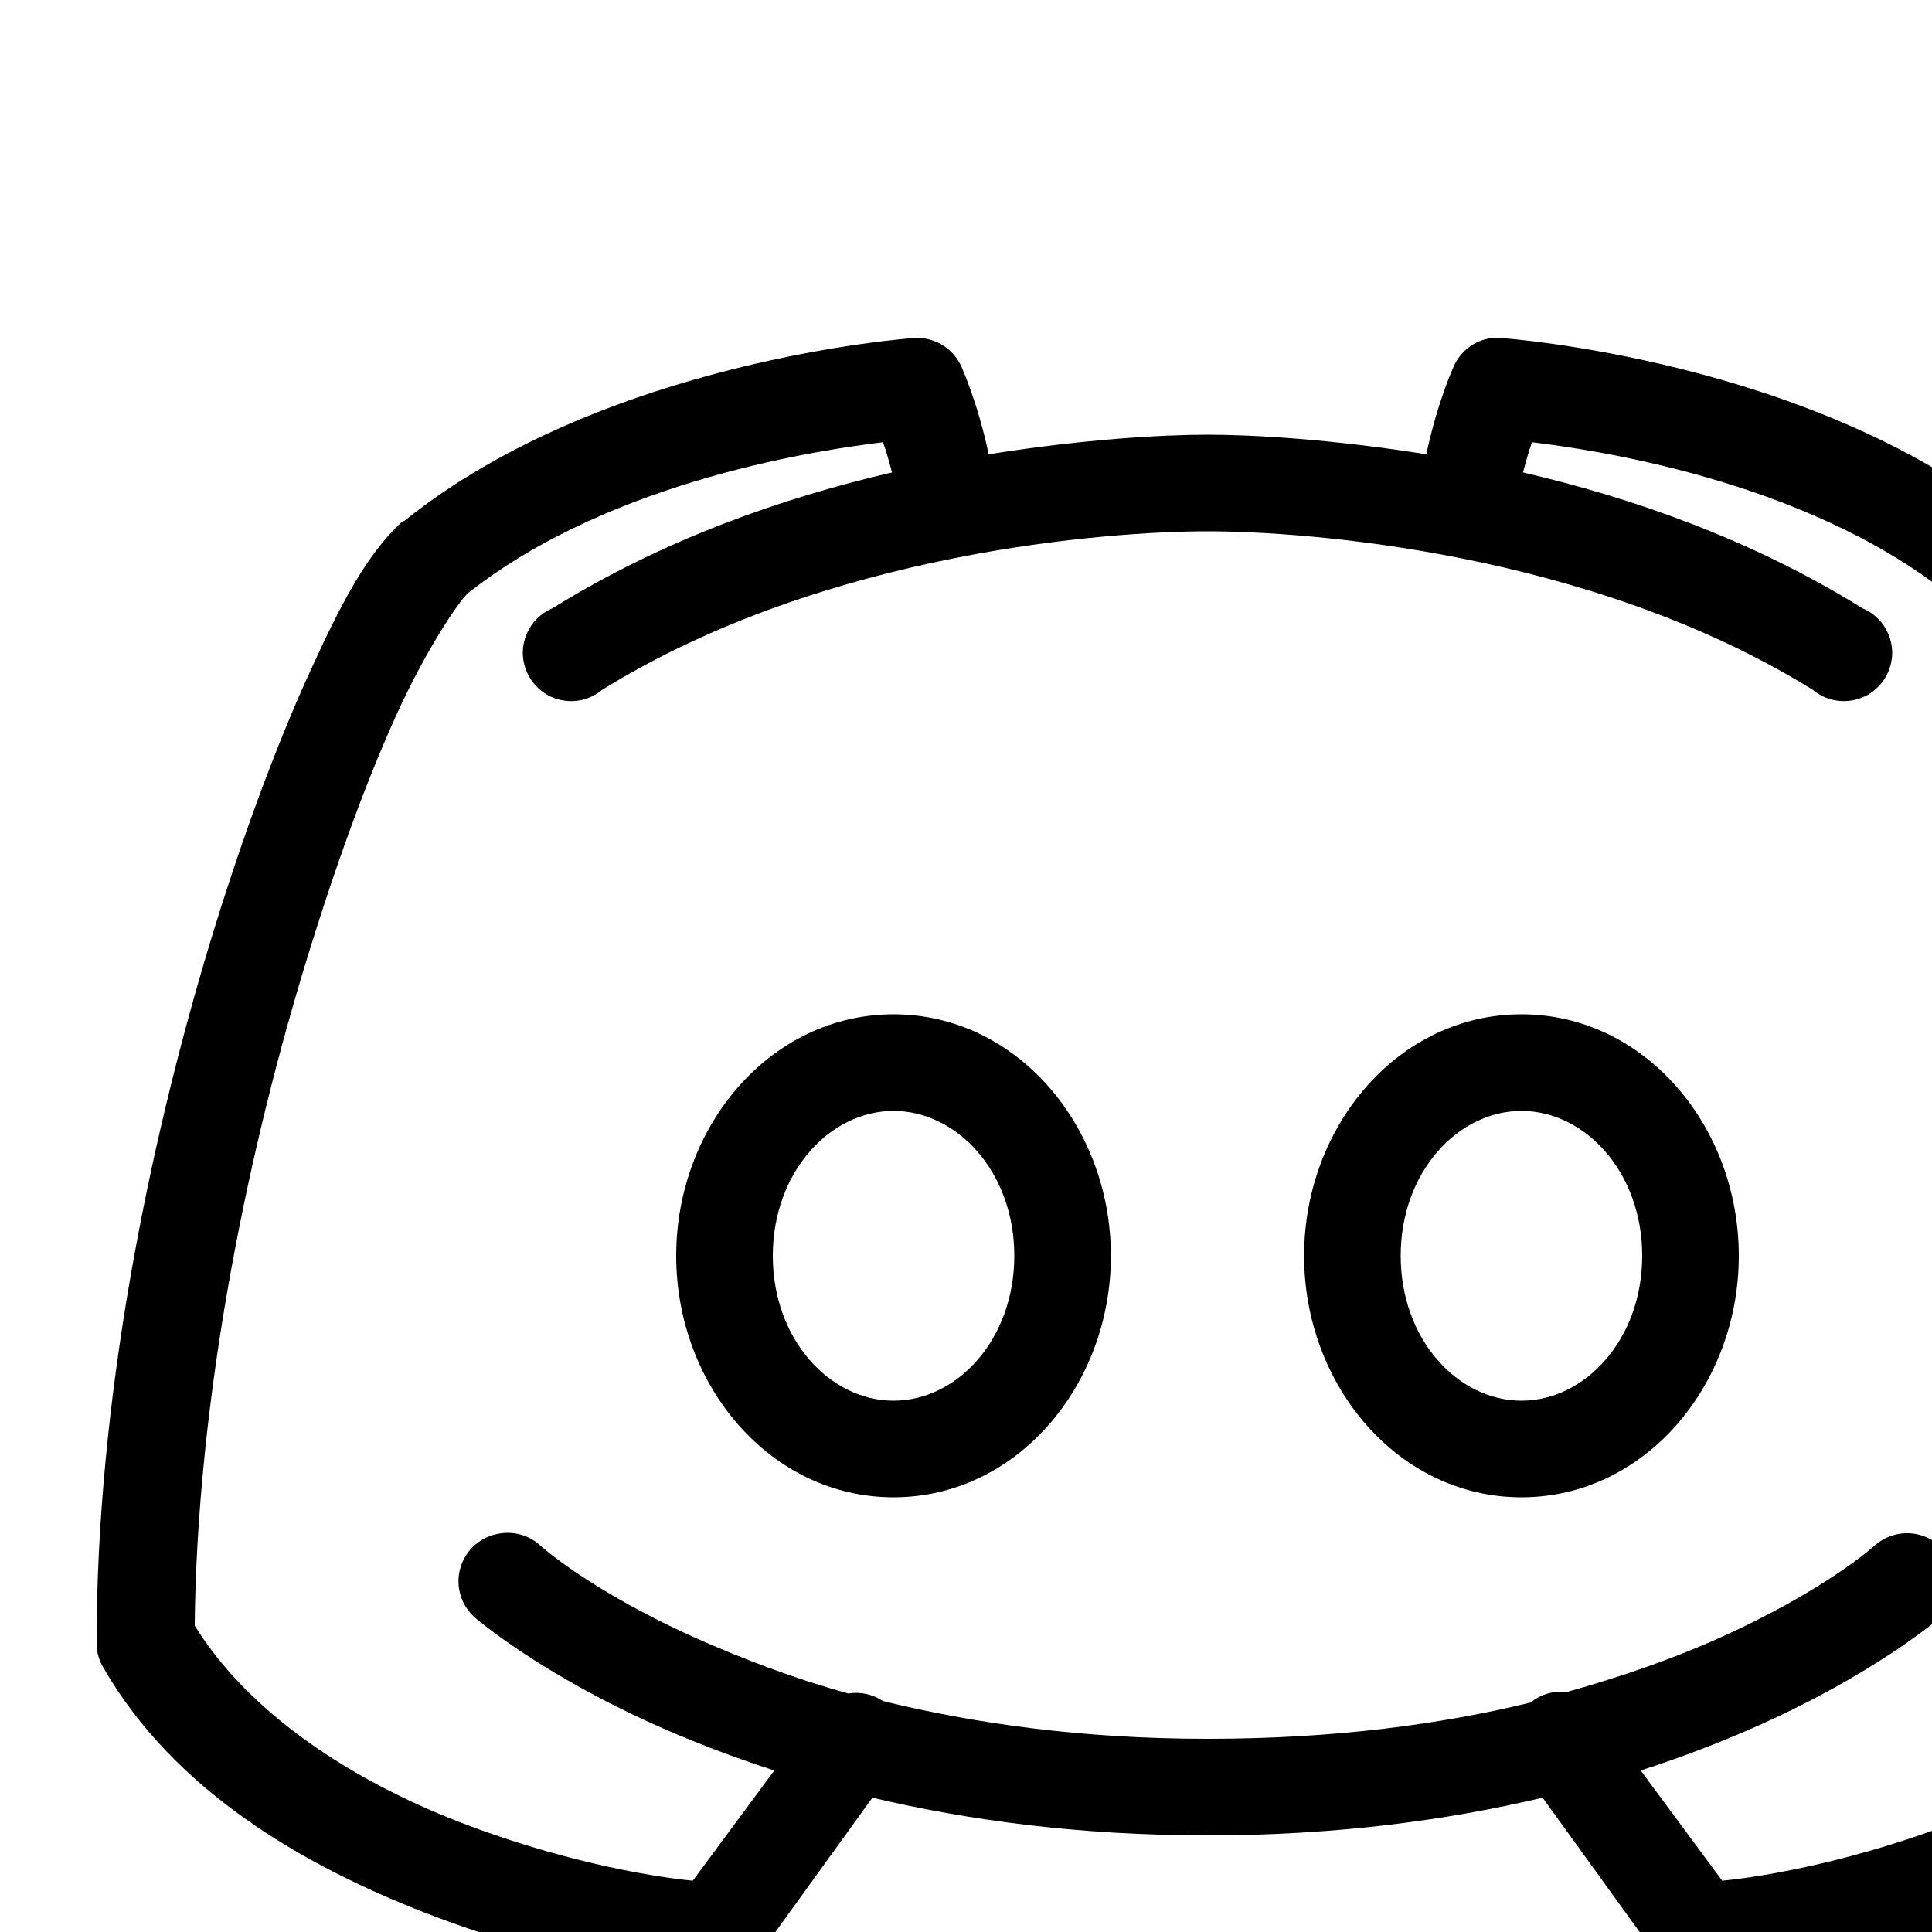
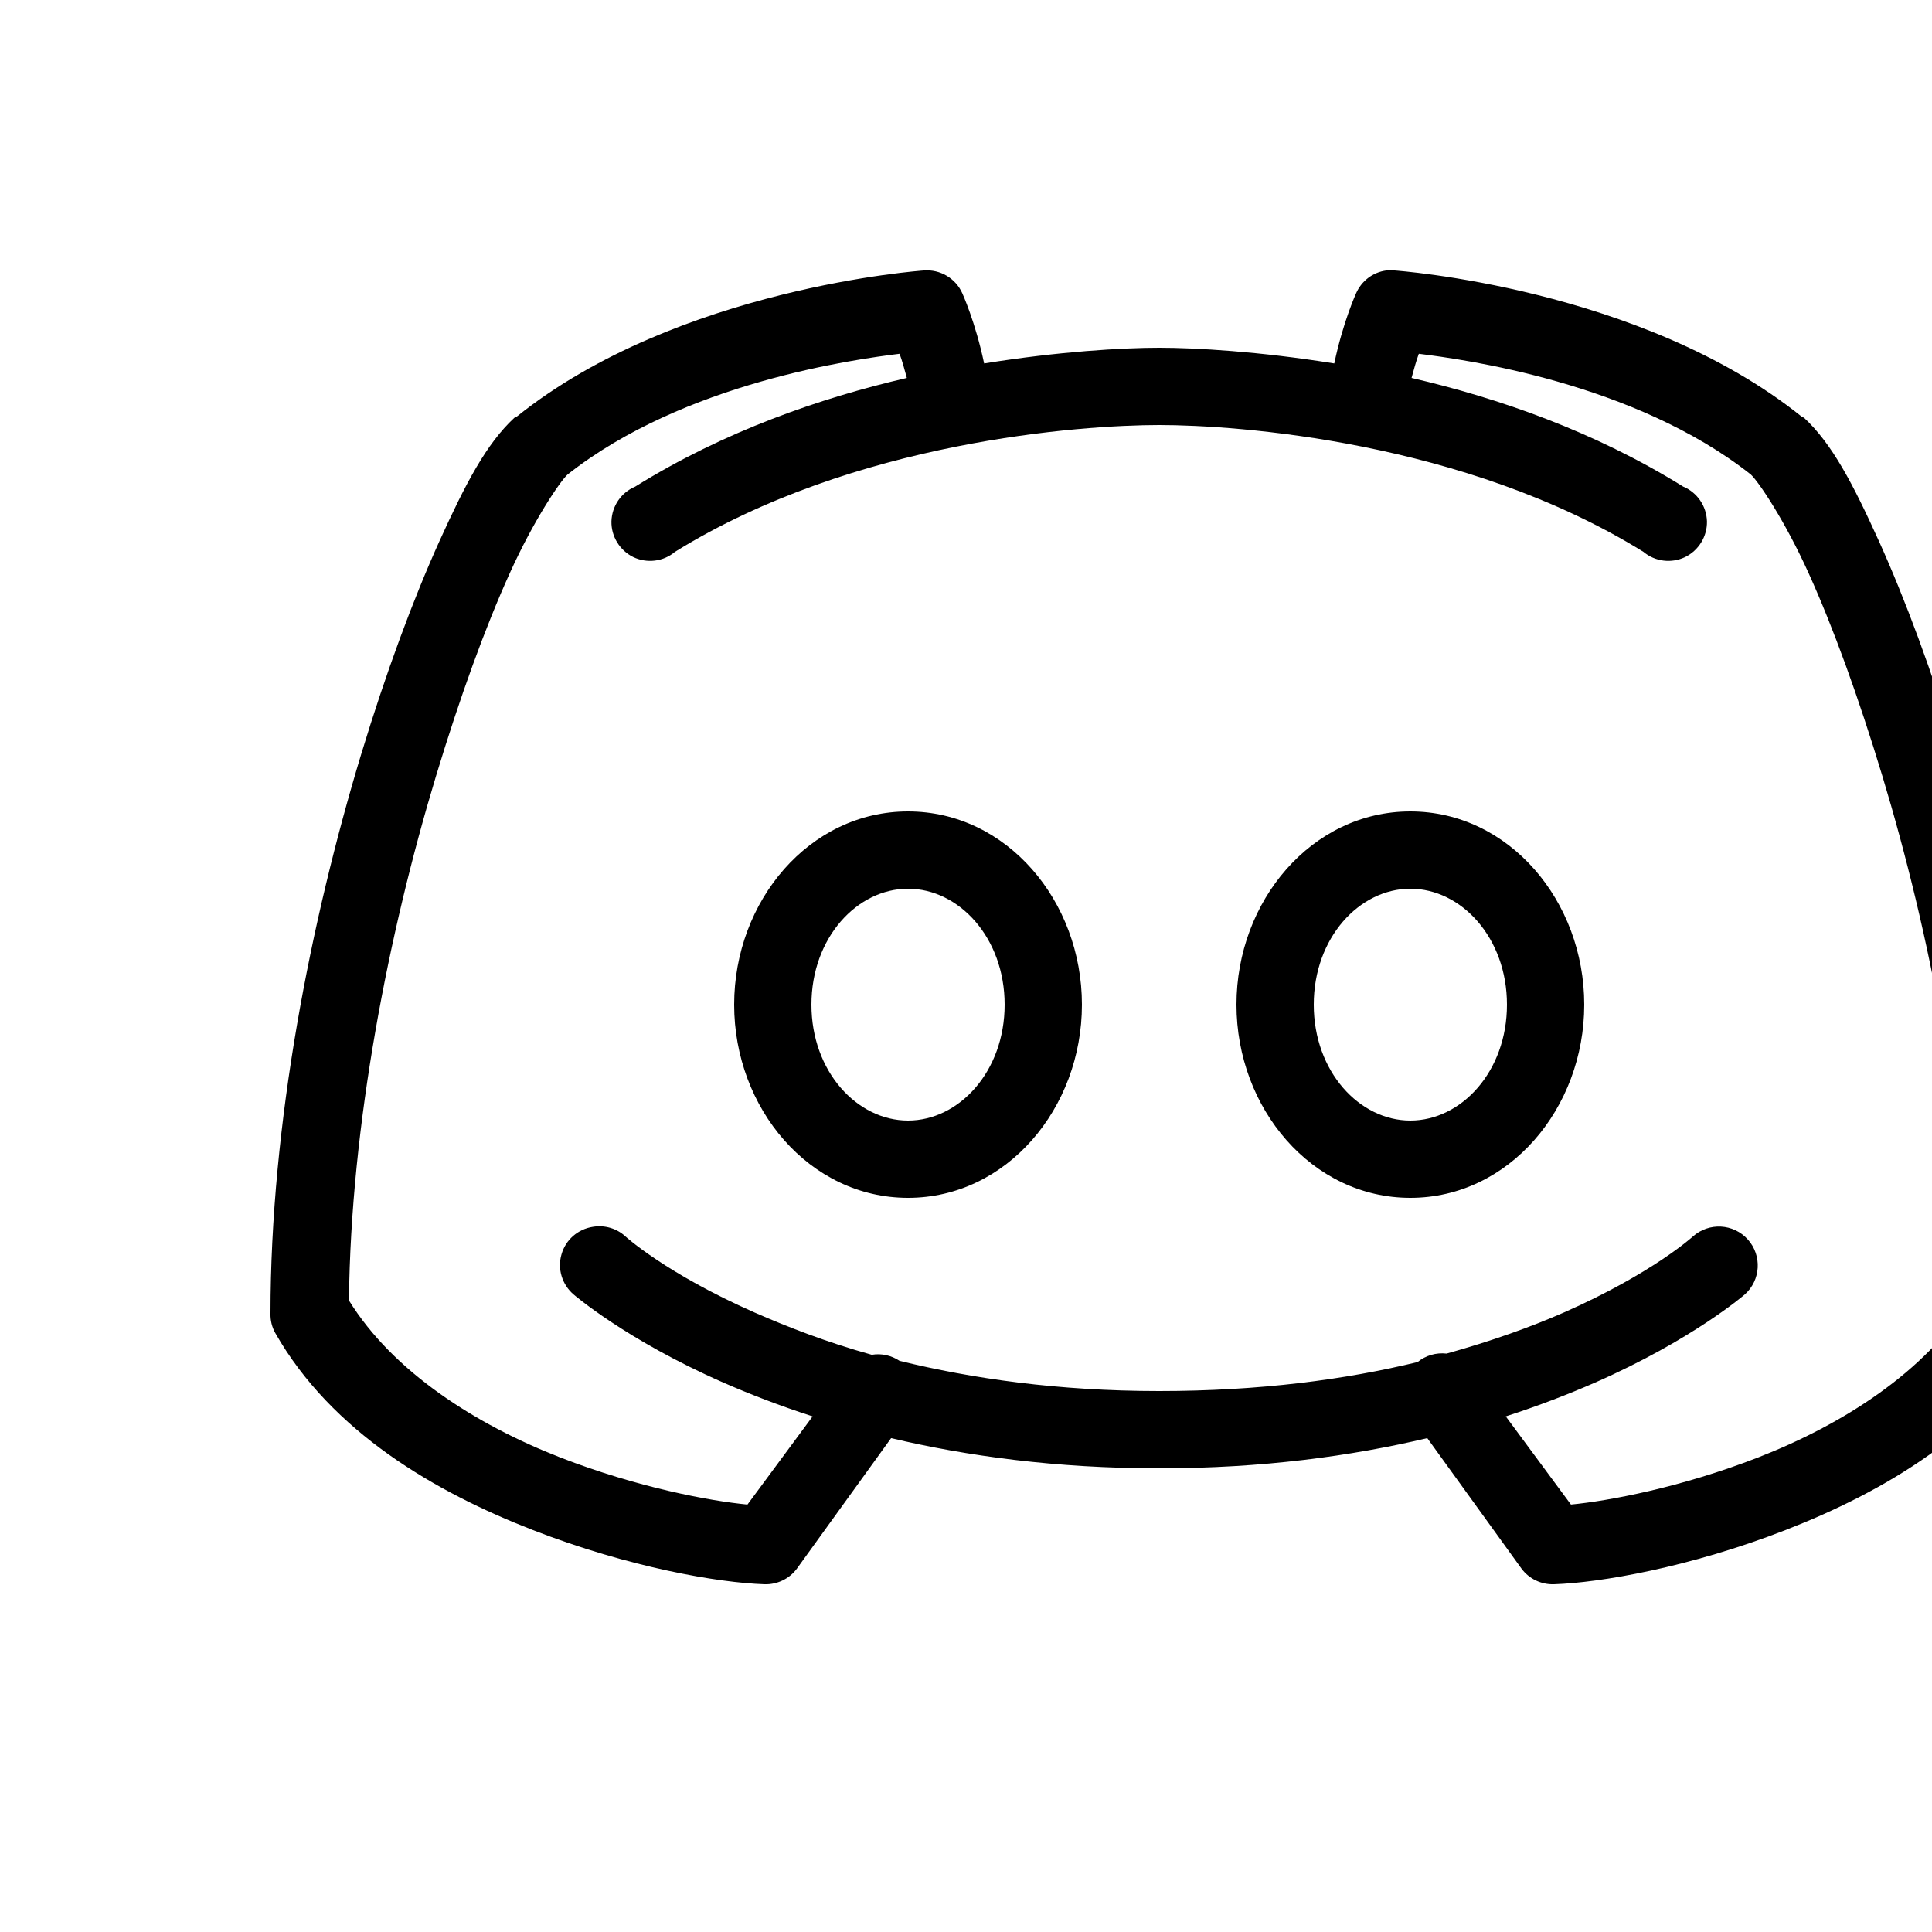
- <svg xmlns="http://www.w3.org/2000/svg" viewBox="0 0 40 40" style=" fill:#000000;">
+ <svg xmlns="http://www.w3.org/2000/svg" viewBox="-5 0 50 50" style=" fill:#000000;">
  <path d="M 18.906 7 C 18.906 7 12.539 7.438 8.375 10.781 C 8.355 10.789 8.332 10.801 8.312 10.812 C 7.59 11.48 7.047 12.516 6.375 14 C 5.703 15.484 4.992 17.395 4.344 19.531 C 3.051 23.809 2 29.059 2 34 C 1.996 34.176 2.039 34.348 2.125 34.5 C 3.586 37.066 6.273 38.617 8.781 39.594 C 11.289 40.57 13.605 40.961 14.781 41 C 15.113 41.012 15.43 40.859 15.625 40.594 L 18.062 37.219 C 20.027 37.684 22.332 38 25 38 C 27.668 38 29.973 37.684 31.938 37.219 L 34.375 40.594 C 34.57 40.859 34.887 41.012 35.219 41 C 36.395 40.961 38.711 40.57 41.219 39.594 C 43.727 38.617 46.414 37.066 47.875 34.5 C 47.961 34.348 48.004 34.176 48 34 C 48 29.059 46.949 23.809 45.656 19.531 C 45.008 17.395 44.297 15.484 43.625 14 C 42.953 12.516 42.41 11.48 41.688 10.812 C 41.668 10.801 41.645 10.789 41.625 10.781 C 37.461 7.438 31.094 7 31.094 7 C 31.02 6.992 30.949 6.992 30.875 7 C 30.527 7.047 30.234 7.273 30.094 7.594 C 30.094 7.594 29.754 8.34 29.531 9.406 C 27.582 9.094 25.941 9 25 9 C 24.059 9 22.418 9.094 20.469 9.406 C 20.246 8.34 19.906 7.594 19.906 7.594 C 19.734 7.203 19.332 6.965 18.906 7 Z M 18.281 9.156 C 18.355 9.359 18.406 9.551 18.469 9.781 C 16.215 10.305 13.746 11.16 11.438 12.594 C 11.074 12.746 10.836 13.098 10.824 13.492 C 10.816 13.883 11.039 14.246 11.391 14.418 C 11.746 14.586 12.168 14.535 12.469 14.281 C 17.102 11.41 22.996 11 25 11 C 27.004 11 32.898 11.41 37.531 14.281 C 37.832 14.535 38.254 14.586 38.609 14.418 C 38.961 14.246 39.184 13.883 39.176 13.492 C 39.164 13.098 38.926 12.746 38.562 12.594 C 36.254 11.16 33.785 10.305 31.531 9.781 C 31.594 9.551 31.645 9.359 31.719 9.156 C 32.859 9.297 37.293 9.895 40.312 12.281 C 40.508 12.461 41.188 13.461 41.812 14.844 C 42.438 16.227 43.094 18.027 43.719 20.094 C 44.938 24.125 45.922 29.098 45.969 33.656 C 44.832 35.496 42.699 36.863 40.5 37.719 C 38.5 38.496 36.633 38.844 35.656 38.938 L 33.969 36.656 C 34.828 36.379 35.602 36.078 36.281 35.781 C 38.805 34.672 40.156 33.5 40.156 33.5 C 40.57 33.129 40.605 32.492 40.234 32.078 C 39.863 31.664 39.227 31.629 38.812 32 C 38.812 32 37.766 32.957 35.469 33.969 C 34.625 34.34 33.602 34.707 32.438 35.031 C 32.168 35 31.898 35.078 31.688 35.25 C 29.824 35.703 27.609 36 25 36 C 22.371 36 20.152 35.676 18.281 35.219 C 18.07 35.078 17.812 35.02 17.562 35.062 C 16.395 34.738 15.379 34.34 14.531 33.969 C 12.234 32.957 11.188 32 11.188 32 C 10.961 31.789 10.648 31.699 10.344 31.75 C 9.957 31.809 9.637 32.086 9.531 32.465 C 9.422 32.84 9.547 33.246 9.844 33.5 C 9.844 33.5 11.195 34.672 13.719 35.781 C 14.398 36.078 15.172 36.379 16.031 36.656 L 14.344 38.938 C 13.367 38.844 11.5 38.496 9.5 37.719 C 7.301 36.863 5.168 35.496 4.031 33.656 C 4.078 29.098 5.062 24.125 6.281 20.094 C 6.906 18.027 7.562 16.227 8.188 14.844 C 8.812 13.461 9.492 12.461 9.688 12.281 C 12.707 9.895 17.141 9.297 18.281 9.156 Z M 18.5 21 C 15.949 21 14 23.316 14 26 C 14 28.684 15.949 31 18.5 31 C 21.051 31 23 28.684 23 26 C 23 23.316 21.051 21 18.5 21 Z M 31.5 21 C 28.949 21 27 23.316 27 26 C 27 28.684 28.949 31 31.5 31 C 34.051 31 36 28.684 36 26 C 36 23.316 34.051 21 31.5 21 Z M 18.5 23 C 19.816 23 21 24.266 21 26 C 21 27.734 19.816 29 18.5 29 C 17.184 29 16 27.734 16 26 C 16 24.266 17.184 23 18.5 23 Z M 31.5 23 C 32.816 23 34 24.266 34 26 C 34 27.734 32.816 29 31.5 29 C 30.184 29 29 27.734 29 26 C 29 24.266 30.184 23 31.5 23 Z" />
</svg>
